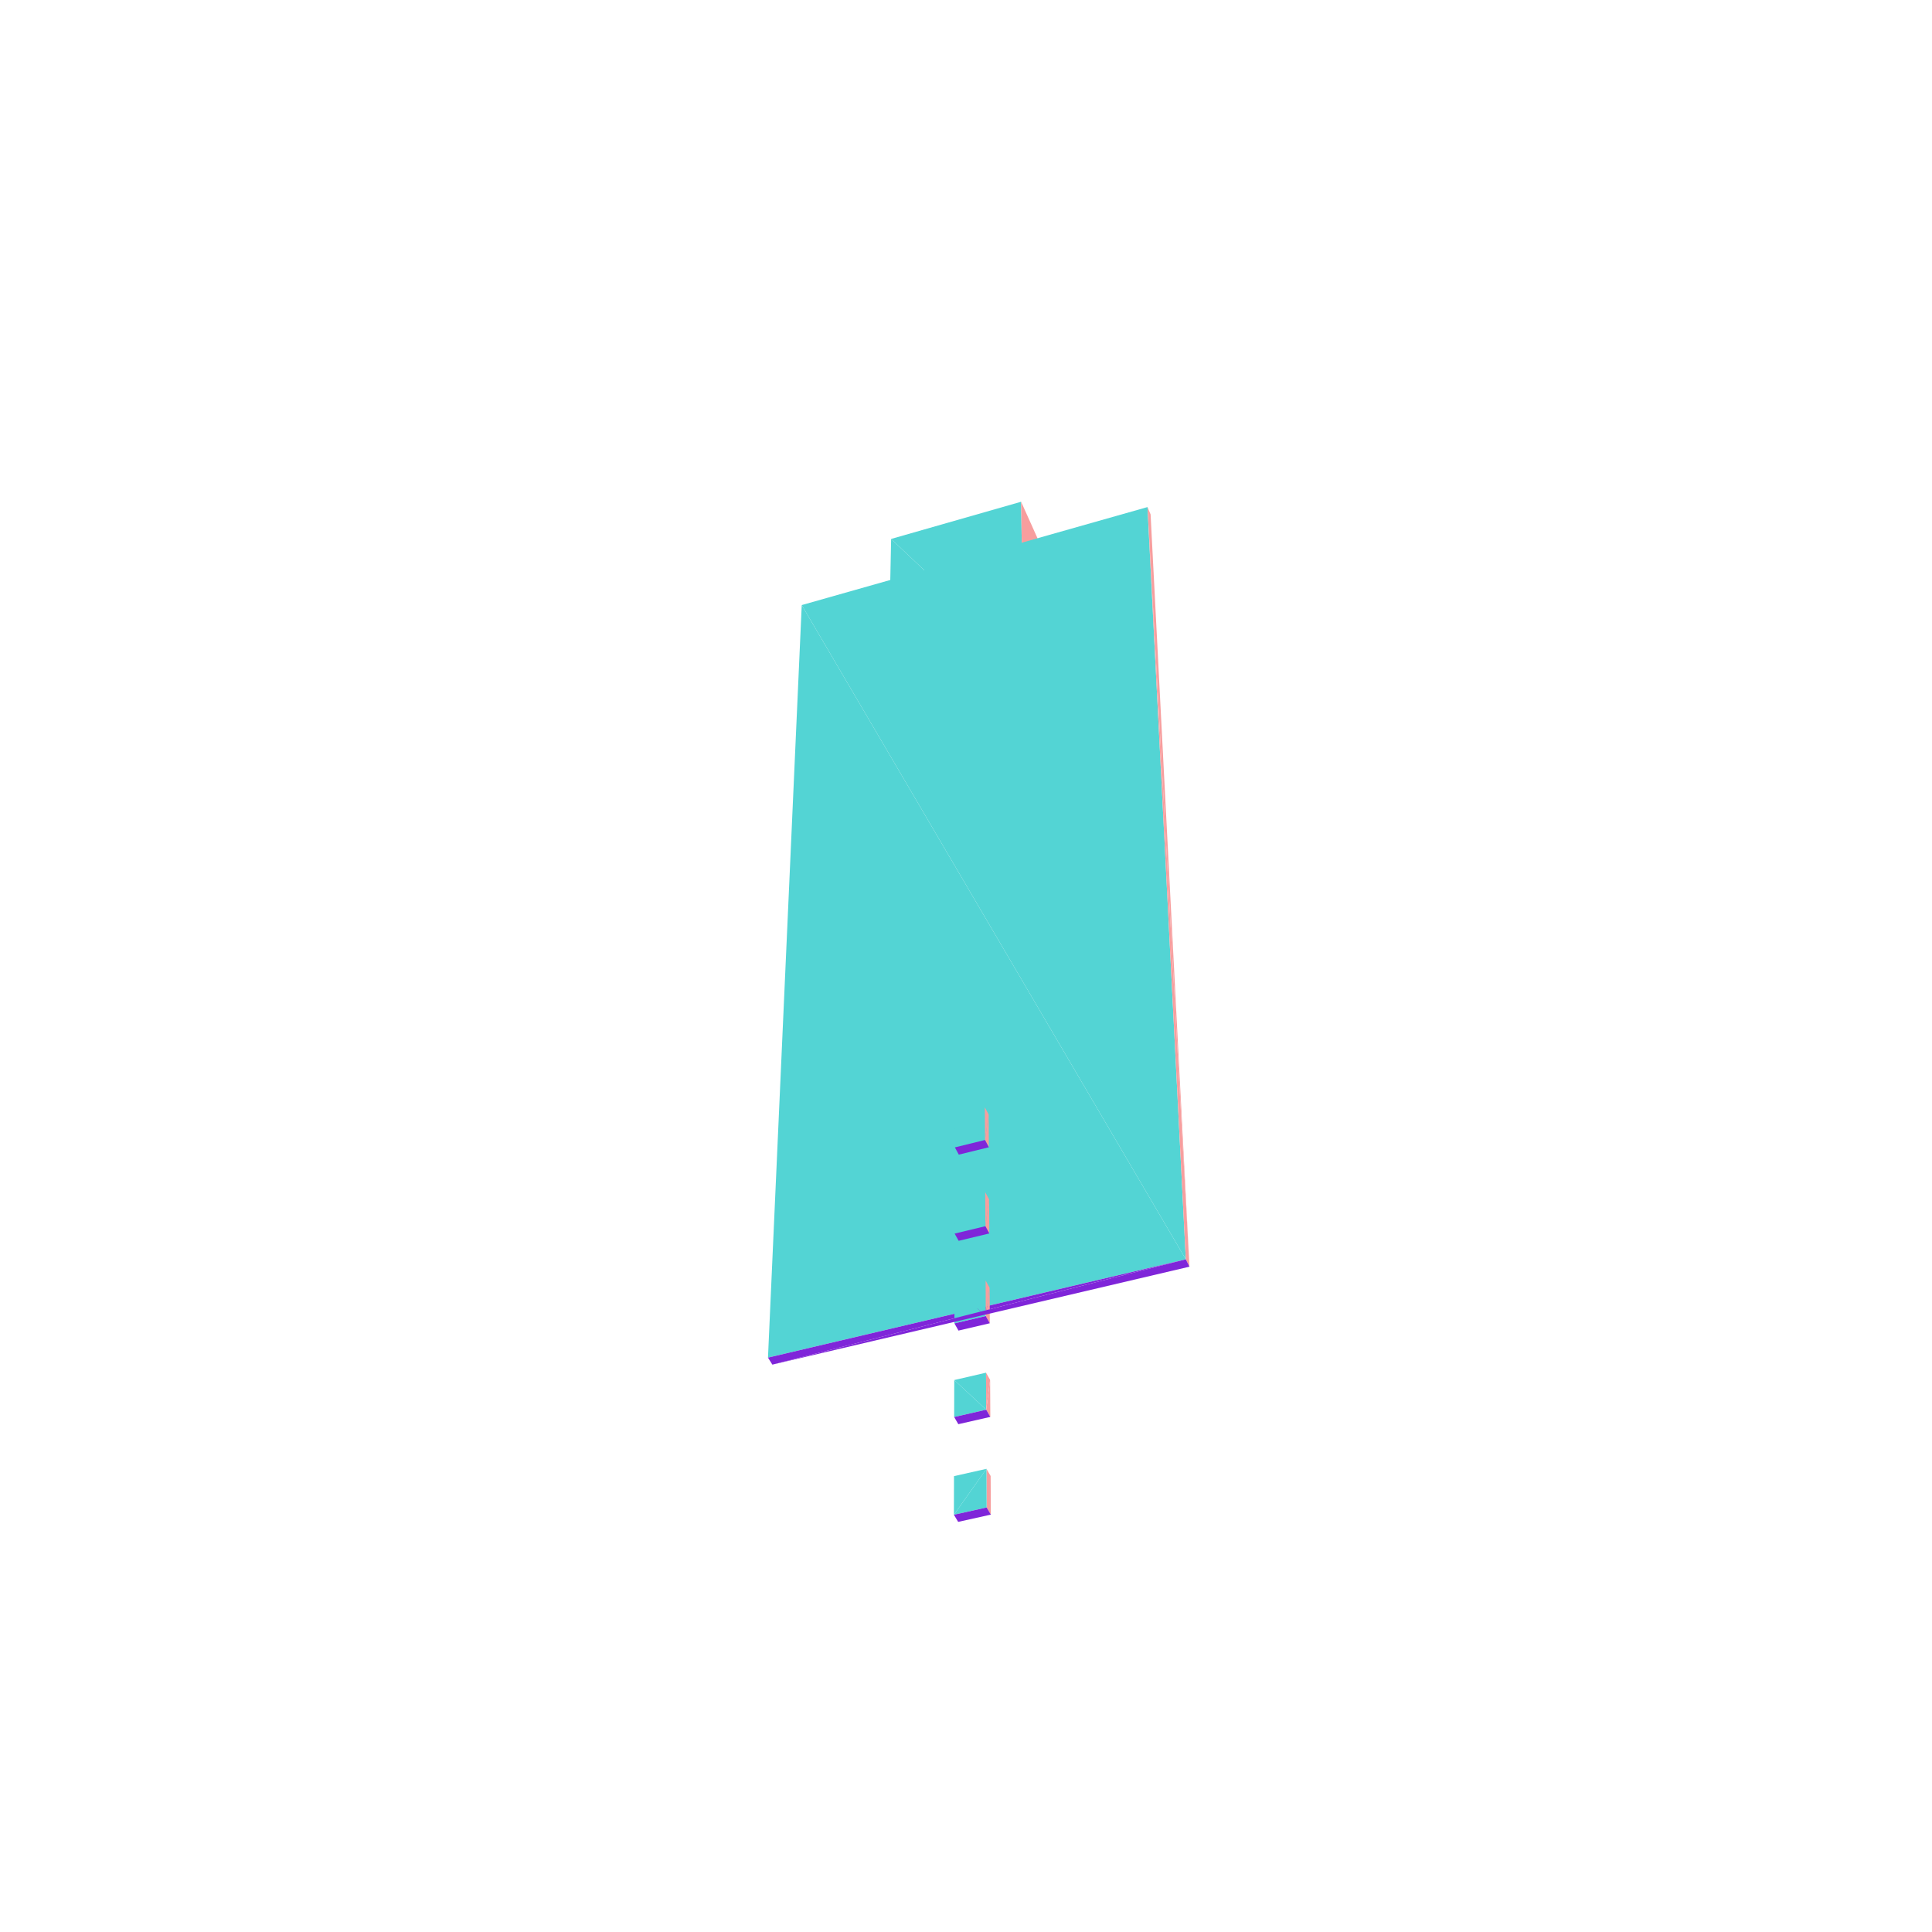
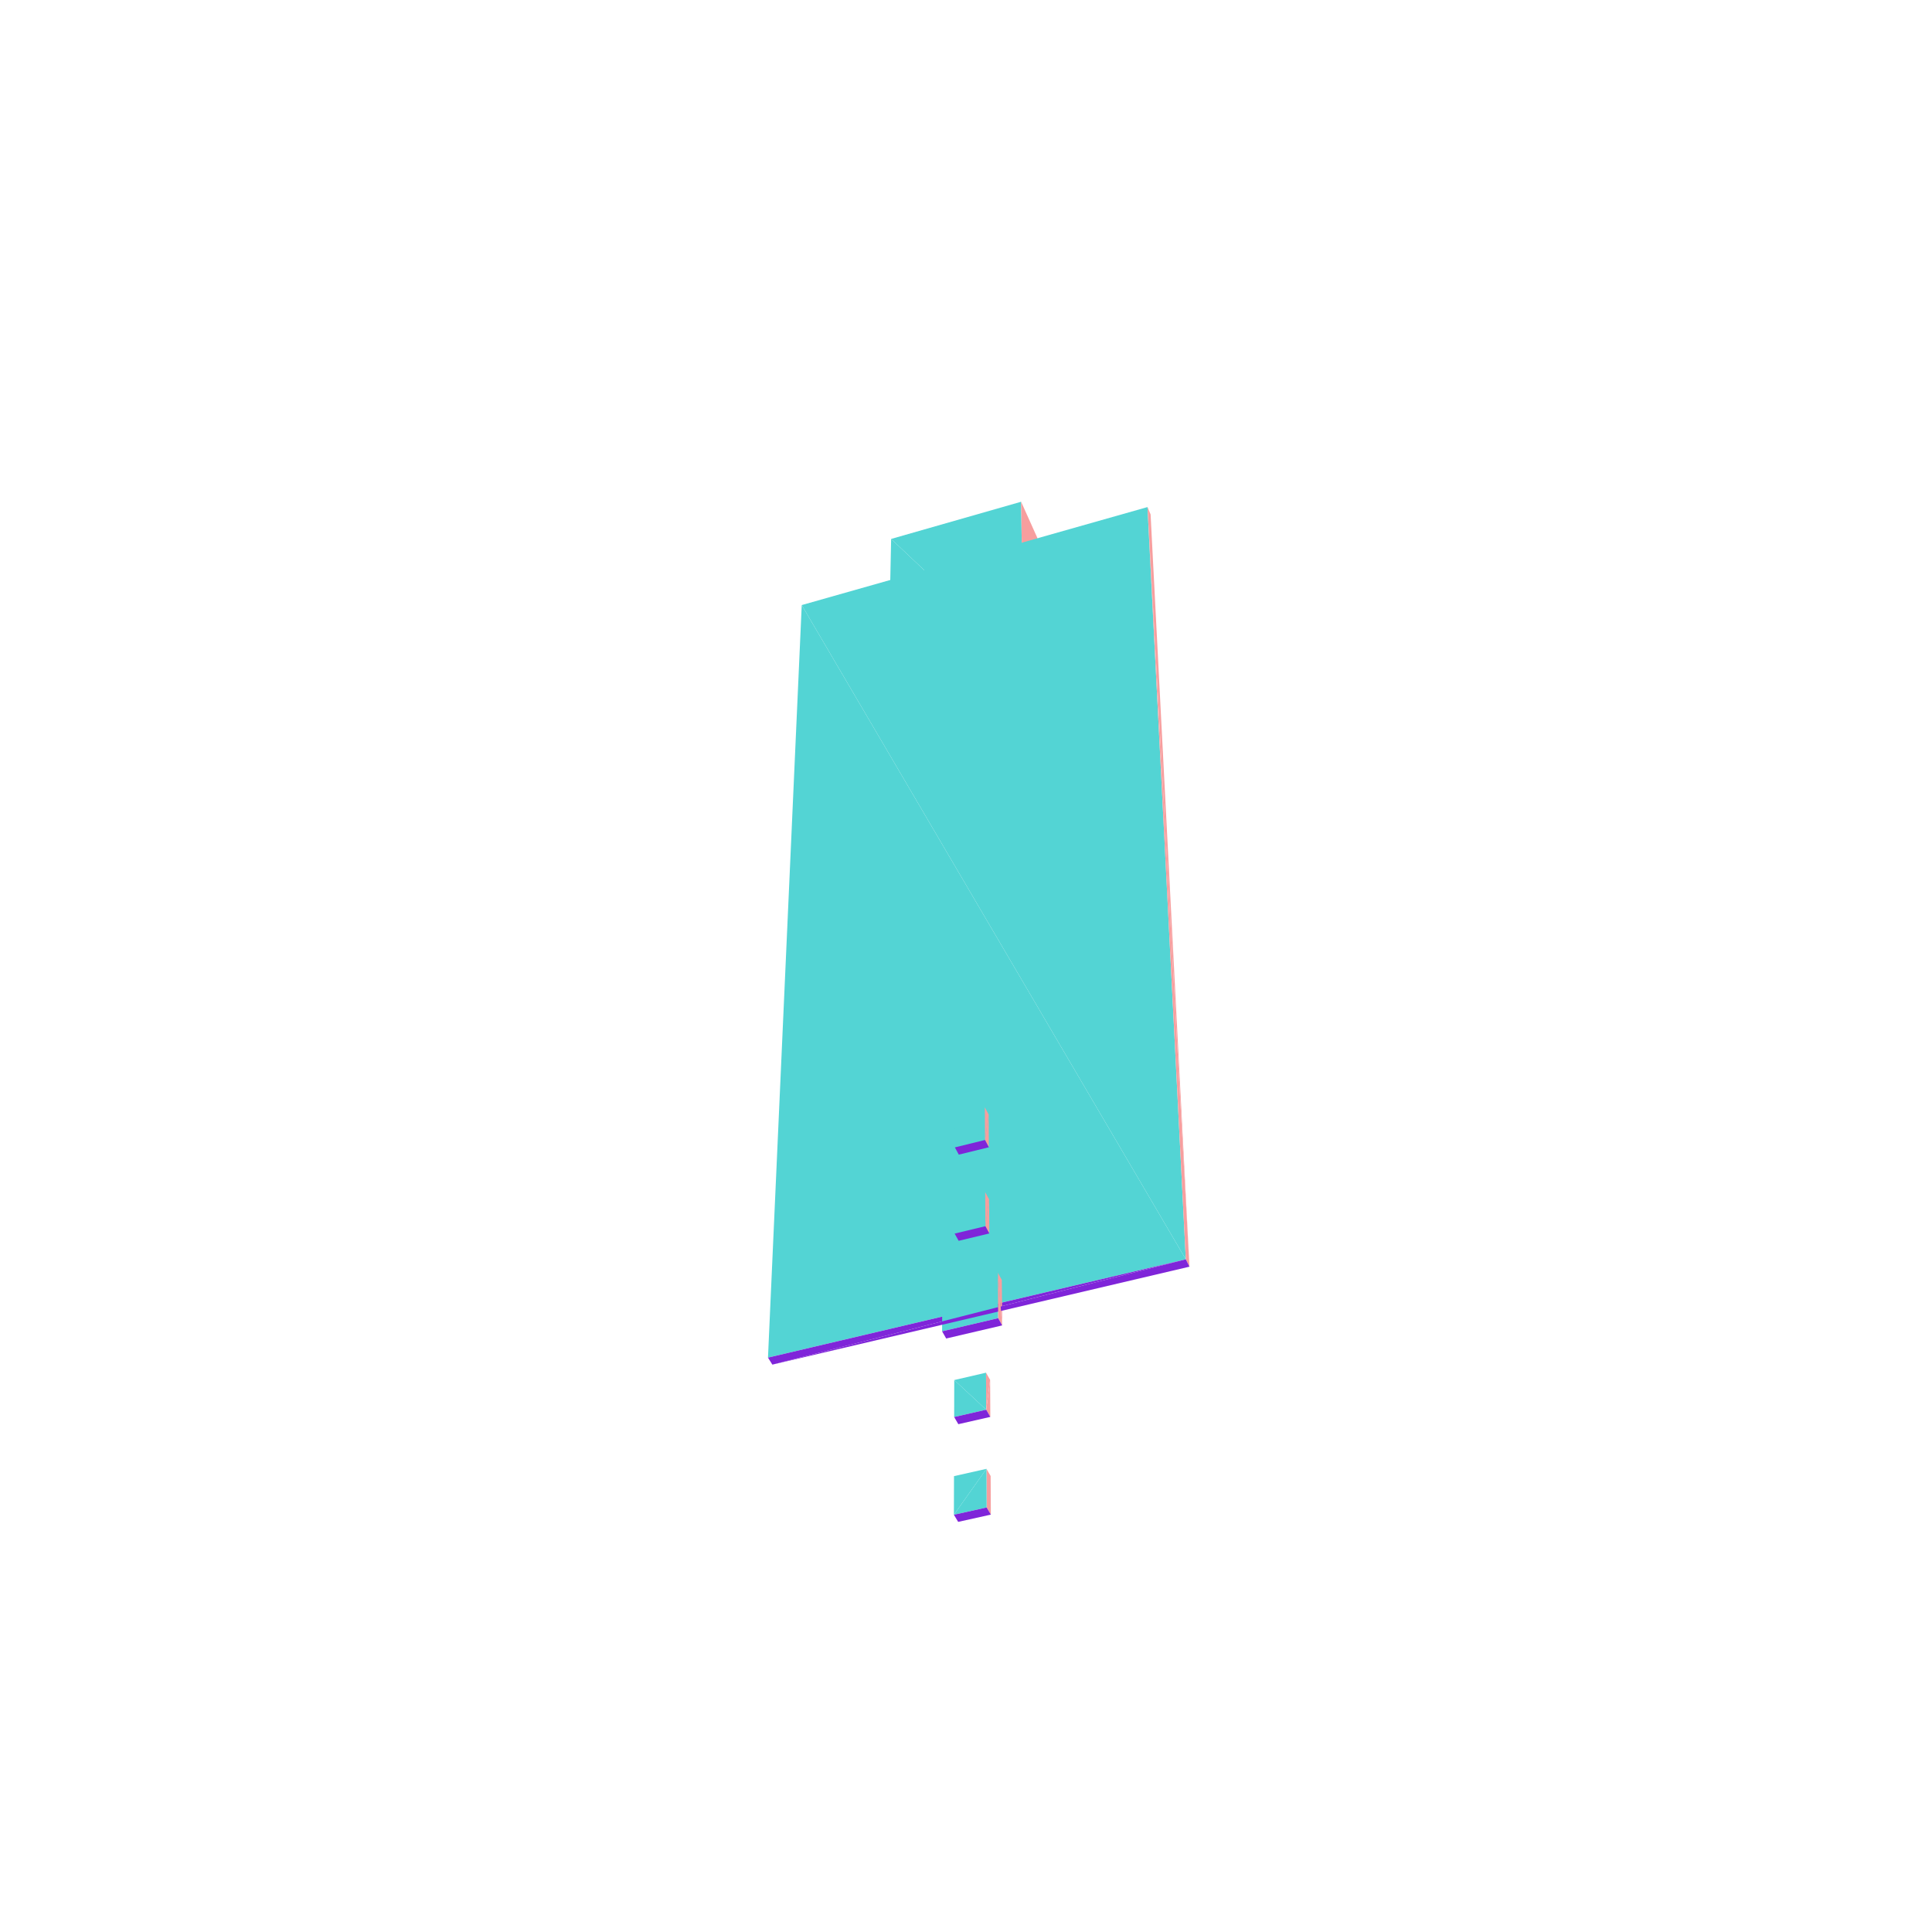
<svg xmlns="http://www.w3.org/2000/svg" viewBox="-250 -250 500 500" width="500" height="500">
  <path d="M-19.375,-110.524L14.915,-78.141L14.265,-120.148z" style="fill:rgb(83,212,212)" />
  <path d="M14.915,-78.141L18.507,-110.703L14.265,-120.148z" style="fill:rgb(247,158,158)" />
  <path d="M14.915,-78.141L-19.375,-110.524L-20.252,-68.446z" style="fill:rgb(83,212,212)" />
  <path d="M18.507,-110.703L14.915,-78.141L19.344,-68.626z" style="fill:rgb(247,158,158)" />
  <path d="M-15.565,-59.094L14.915,-78.141L-20.252,-68.446zM14.915,-78.141L-15.565,-59.094L19.344,-68.626z" style="fill:rgb(127,37,217)" />
  <path d="M-42.511,-93.408L56.887,75.906L46.972,-118.772z" style="fill:rgb(83,212,212)" />
  <path d="M46.972,-118.772L57.835,77.817L47.772,-116.875z" style="fill:rgb(247,158,158)" />
  <path d="M56.887,75.906L-42.511,-93.408L-51.247,101.352z" style="fill:rgb(83,212,212)" />
  <path d="M57.835,77.817L46.972,-118.772L56.887,75.906z" style="fill:rgb(247,158,158)" />
  <path d="M-2.858,38.487L4.913,45.028L4.875,36.569z" style="fill:rgb(83,212,212)" />
  <path d="M4.913,45.028L5.869,38.451L4.875,36.569z" style="fill:rgb(247,158,158)" />
  <path d="M4.913,45.028L-2.858,38.487L-2.88,46.945z" style="fill:rgb(83,212,212)" />
  <path d="M5.869,38.451L4.913,45.028L5.915,46.909z" style="fill:rgb(247,158,158)" />
  <path d="M-1.865,48.819L4.913,45.028L-2.88,46.945zM4.913,45.028L-1.865,48.819L5.915,46.909z" style="fill:rgb(127,37,217)" />
  <path d="M-2.916,60.444L5.014,67.339L4.974,58.53z" style="fill:rgb(83,212,212)" />
  <path d="M5.014,67.339L5.989,60.408L4.974,58.53z" style="fill:rgb(247,158,158)" />
  <path d="M5.014,67.339L-2.916,60.444L-2.939,69.251z" style="fill:rgb(83,212,212)" />
  <path d="M5.989,60.408L5.014,67.339L6.037,69.216z" style="fill:rgb(247,158,158)" />
  <path d="M-1.903,71.121L5.014,67.339L-2.939,69.251zM5.014,67.339L-1.903,71.121L6.037,69.216zM-50.116,103.164L56.887,75.906L-51.247,101.352z" style="fill:rgb(127,37,217)" />
-   <path d="M-2.976,83.313L5.119,90.586L5.077,81.405z" style="fill:rgb(83,212,212)" />
-   <path d="M5.119,90.586L6.113,83.277L5.077,81.405z" style="fill:rgb(247,158,158)" />
-   <path d="M5.119,90.586L-2.976,83.313L-3,92.492z" style="fill:rgb(83,212,212)" />
-   <path d="M6.113,83.277L5.119,90.586L6.163,92.456z" style="fill:rgb(247,158,158)" />
-   <path d="M56.887,75.906L-50.116,103.164L57.835,77.817zM-1.943,94.354L5.119,90.586L-3,92.492zM5.119,90.586L-1.943,94.354L6.163,92.456z" style="fill:rgb(127,37,217)" />
+   <path d="M8.241,79.37L9.367,93.015L9.27,81.246z" style="fill:rgb(247,158,158)" />
+   <path d="M-6.124,82.779L8.327,91.142L8.241,79.37zM8.327,91.142L-6.124,82.779L-6.188,94.544z" style="fill:rgb(83,212,212)" />
+   <path d="M56.887,75.906L-50.116,103.164L57.835,77.817z" style="fill:rgb(127,37,217)" />
+   <path d="M9.367,93.015L8.241,79.37L8.327,91.142z" style="fill:rgb(247,158,158)" />
+   <path d="M-5.124,96.404L8.327,91.142L-6.188,94.544zM8.327,91.142L-5.124,96.404L9.367,93.015z" style="fill:rgb(127,37,217)" />
  <path d="M-3.039,107.152L5.229,114.828L5.185,105.251z" style="fill:rgb(83,212,212)" />
  <path d="M5.229,114.828L6.243,107.116L5.185,105.251z" style="fill:rgb(247,158,158)" />
  <path d="M5.229,114.828L-3.039,107.152L-3.065,116.725z" style="fill:rgb(83,212,212)" />
  <path d="M6.243,107.116L5.229,114.828L6.295,116.69z" style="fill:rgb(247,158,158)" />
  <path d="M-1.984,118.579L5.229,114.828L-3.065,116.725zM5.229,114.828L-1.984,118.579L6.295,116.69z" style="fill:rgb(127,37,217)" />
  <path d="M-3.132,142.018L5.298,130.133L-3.105,132.023z" style="fill:rgb(83,212,212)" />
  <path d="M5.343,140.132L6.378,131.988L5.298,130.133zM6.378,131.988L5.343,140.132L6.432,141.982z" style="fill:rgb(247,158,158)" />
  <path d="M5.298,130.133L-3.132,142.018L5.343,140.132z" style="fill:rgb(83,212,212)" />
  <path d="M-2.027,143.86L5.343,140.132L-3.132,142.018zM5.343,140.132L-2.027,143.86L6.432,141.982z" style="fill:rgb(127,37,217)" />
</svg>
